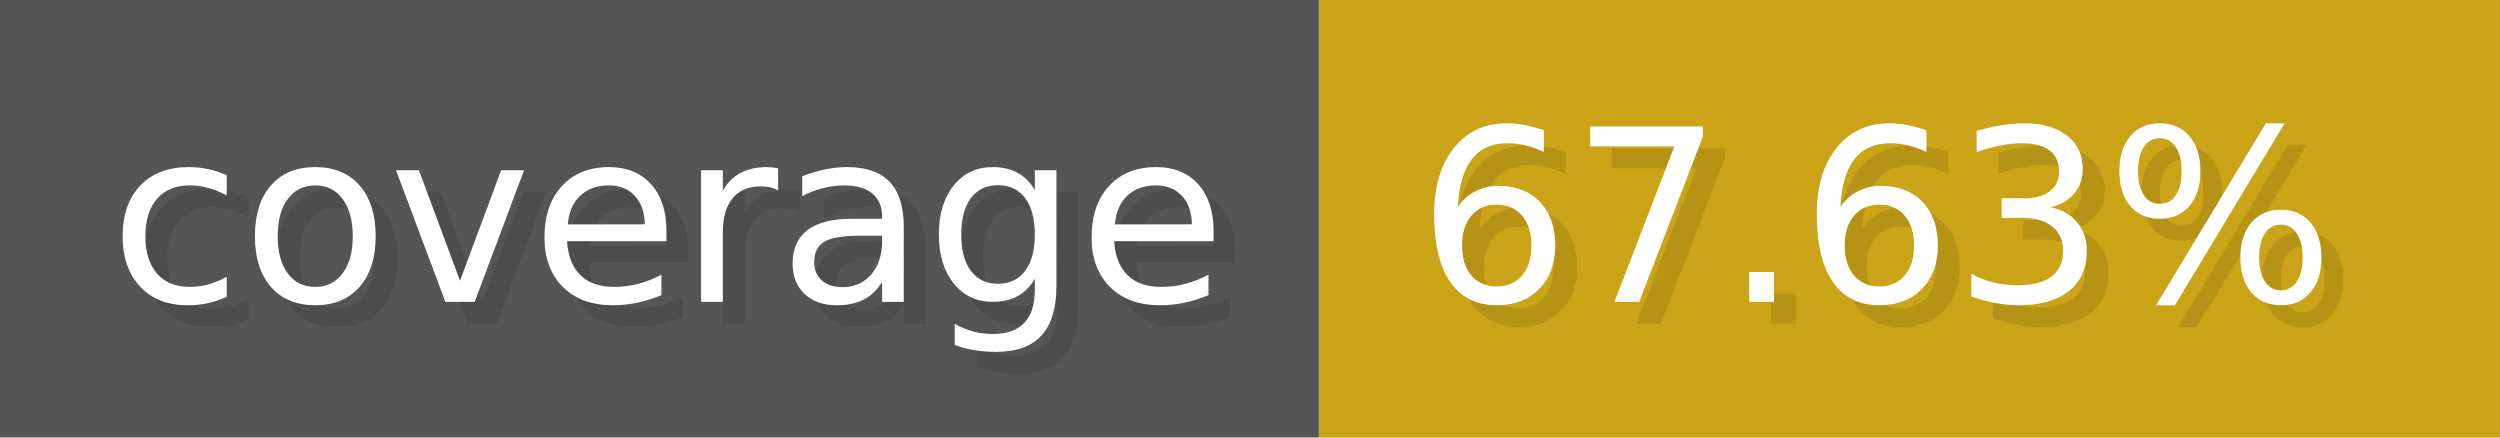
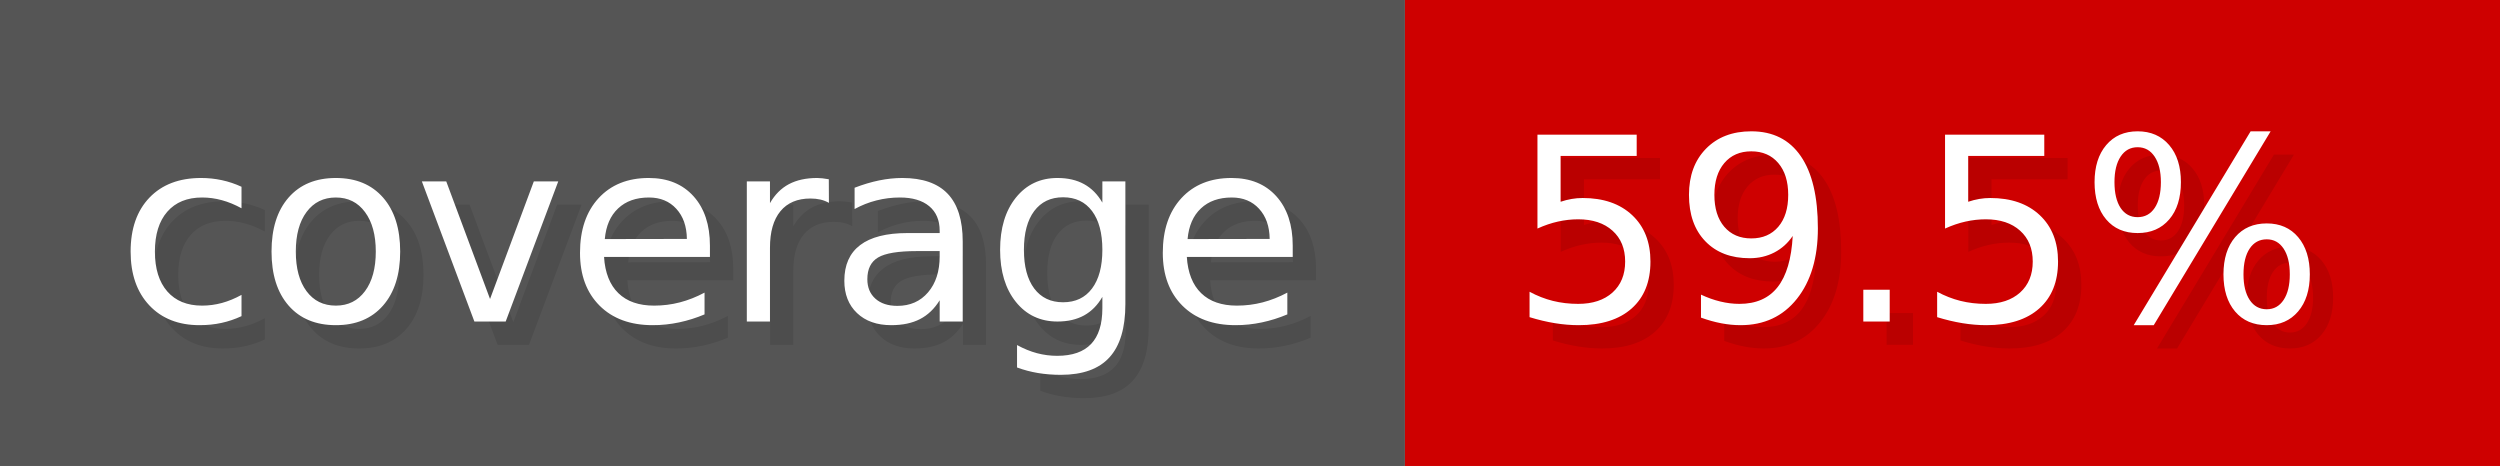
- <svg xmlns="http://www.w3.org/2000/svg" width="114.3" height="20" viewBox="0 0 1143 200" role="img" aria-label="coverage: 67.63%">
+ <svg xmlns="http://www.w3.org/2000/svg" width="107.3" height="20" viewBox="0 0 1073 200" role="img" aria-label="coverage: 59.5%">
  <g>
    <rect fill="#555" width="603" height="200" />
-     <rect fill="#cba317" x="603" width="540" height="200" />
+     <rect fill="#ce0000" x="603" width="470" height="200" />
  </g>
  <g aria-hidden="true" fill="#fff" text-anchor="start" font-family="Verdana,DejaVu Sans,sans-serif" font-size="110">
    <text x="60" y="148" textLength="503" fill="#000" opacity="0.1">coverage</text>
    <text x="50" y="138" textLength="503">coverage</text>
-     <text x="658" y="148" textLength="440" fill="#000" opacity="0.1">67.63%</text>
-     <text x="648" y="138" textLength="440">67.63%</text>
+     <text x="658" y="148" textLength="370" fill="#000" opacity="0.1">59.5%</text>
+     <text x="648" y="138" textLength="370">59.5%</text>
  </g>
</svg>
